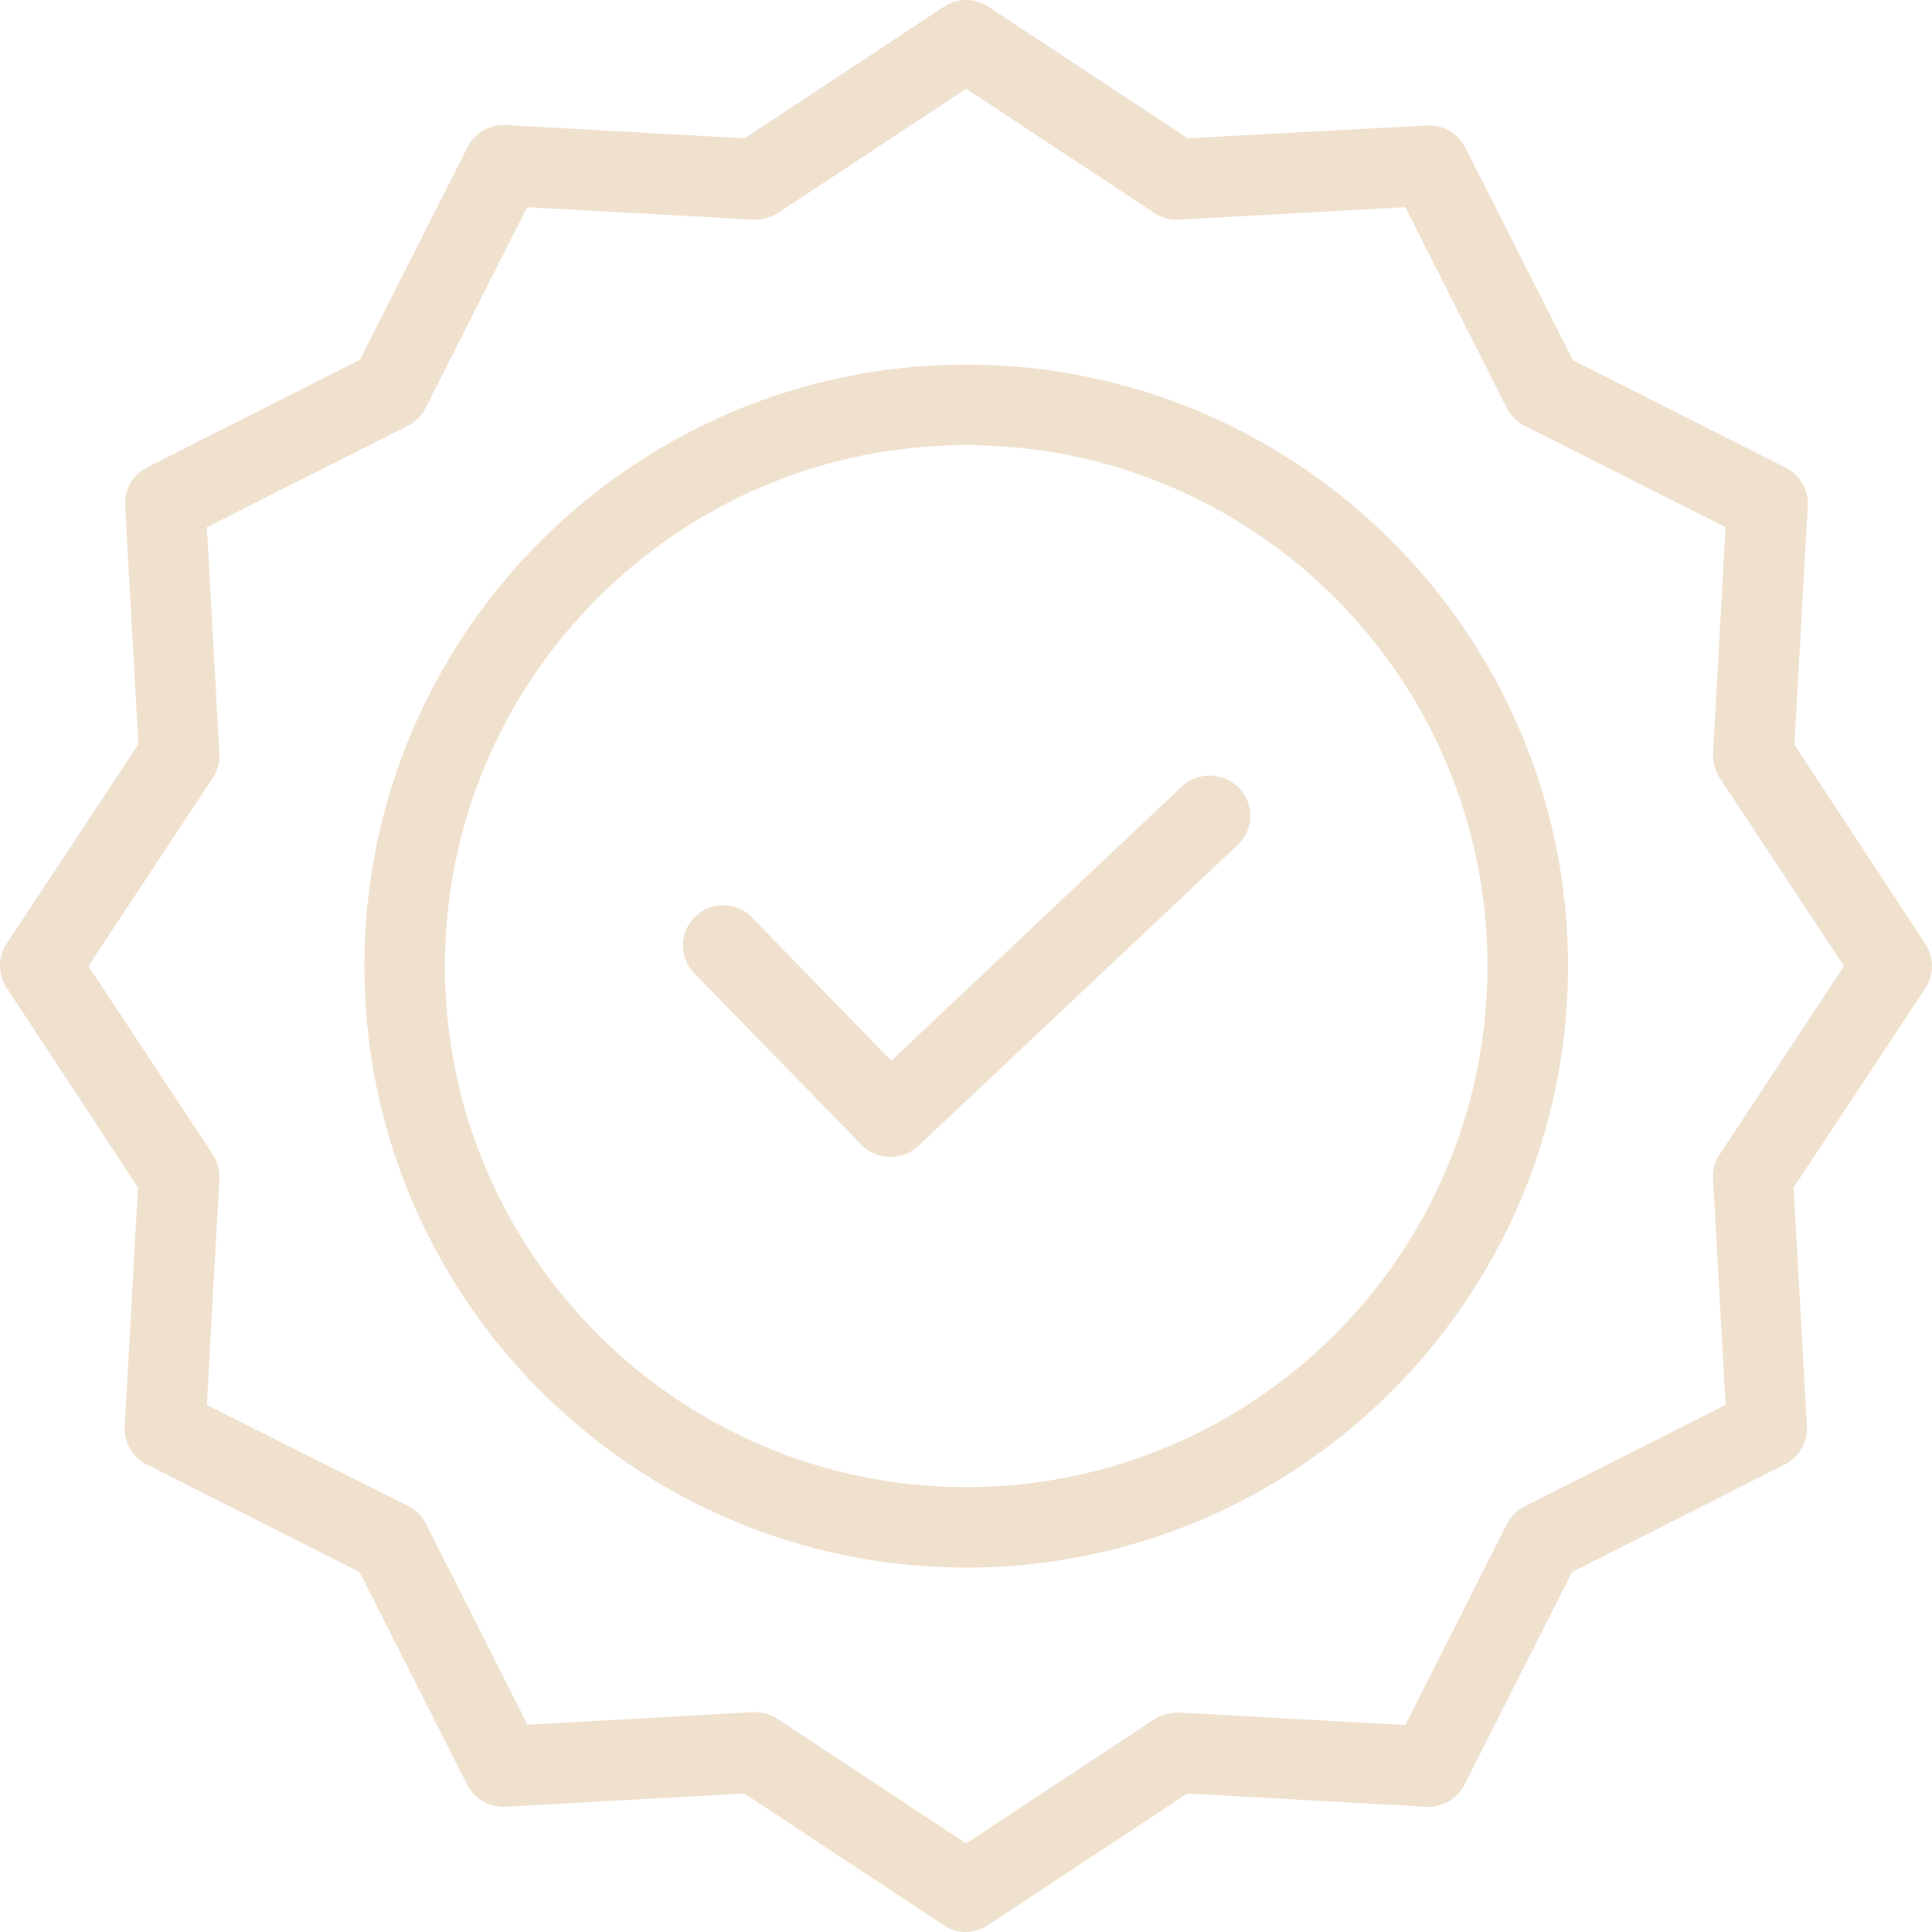
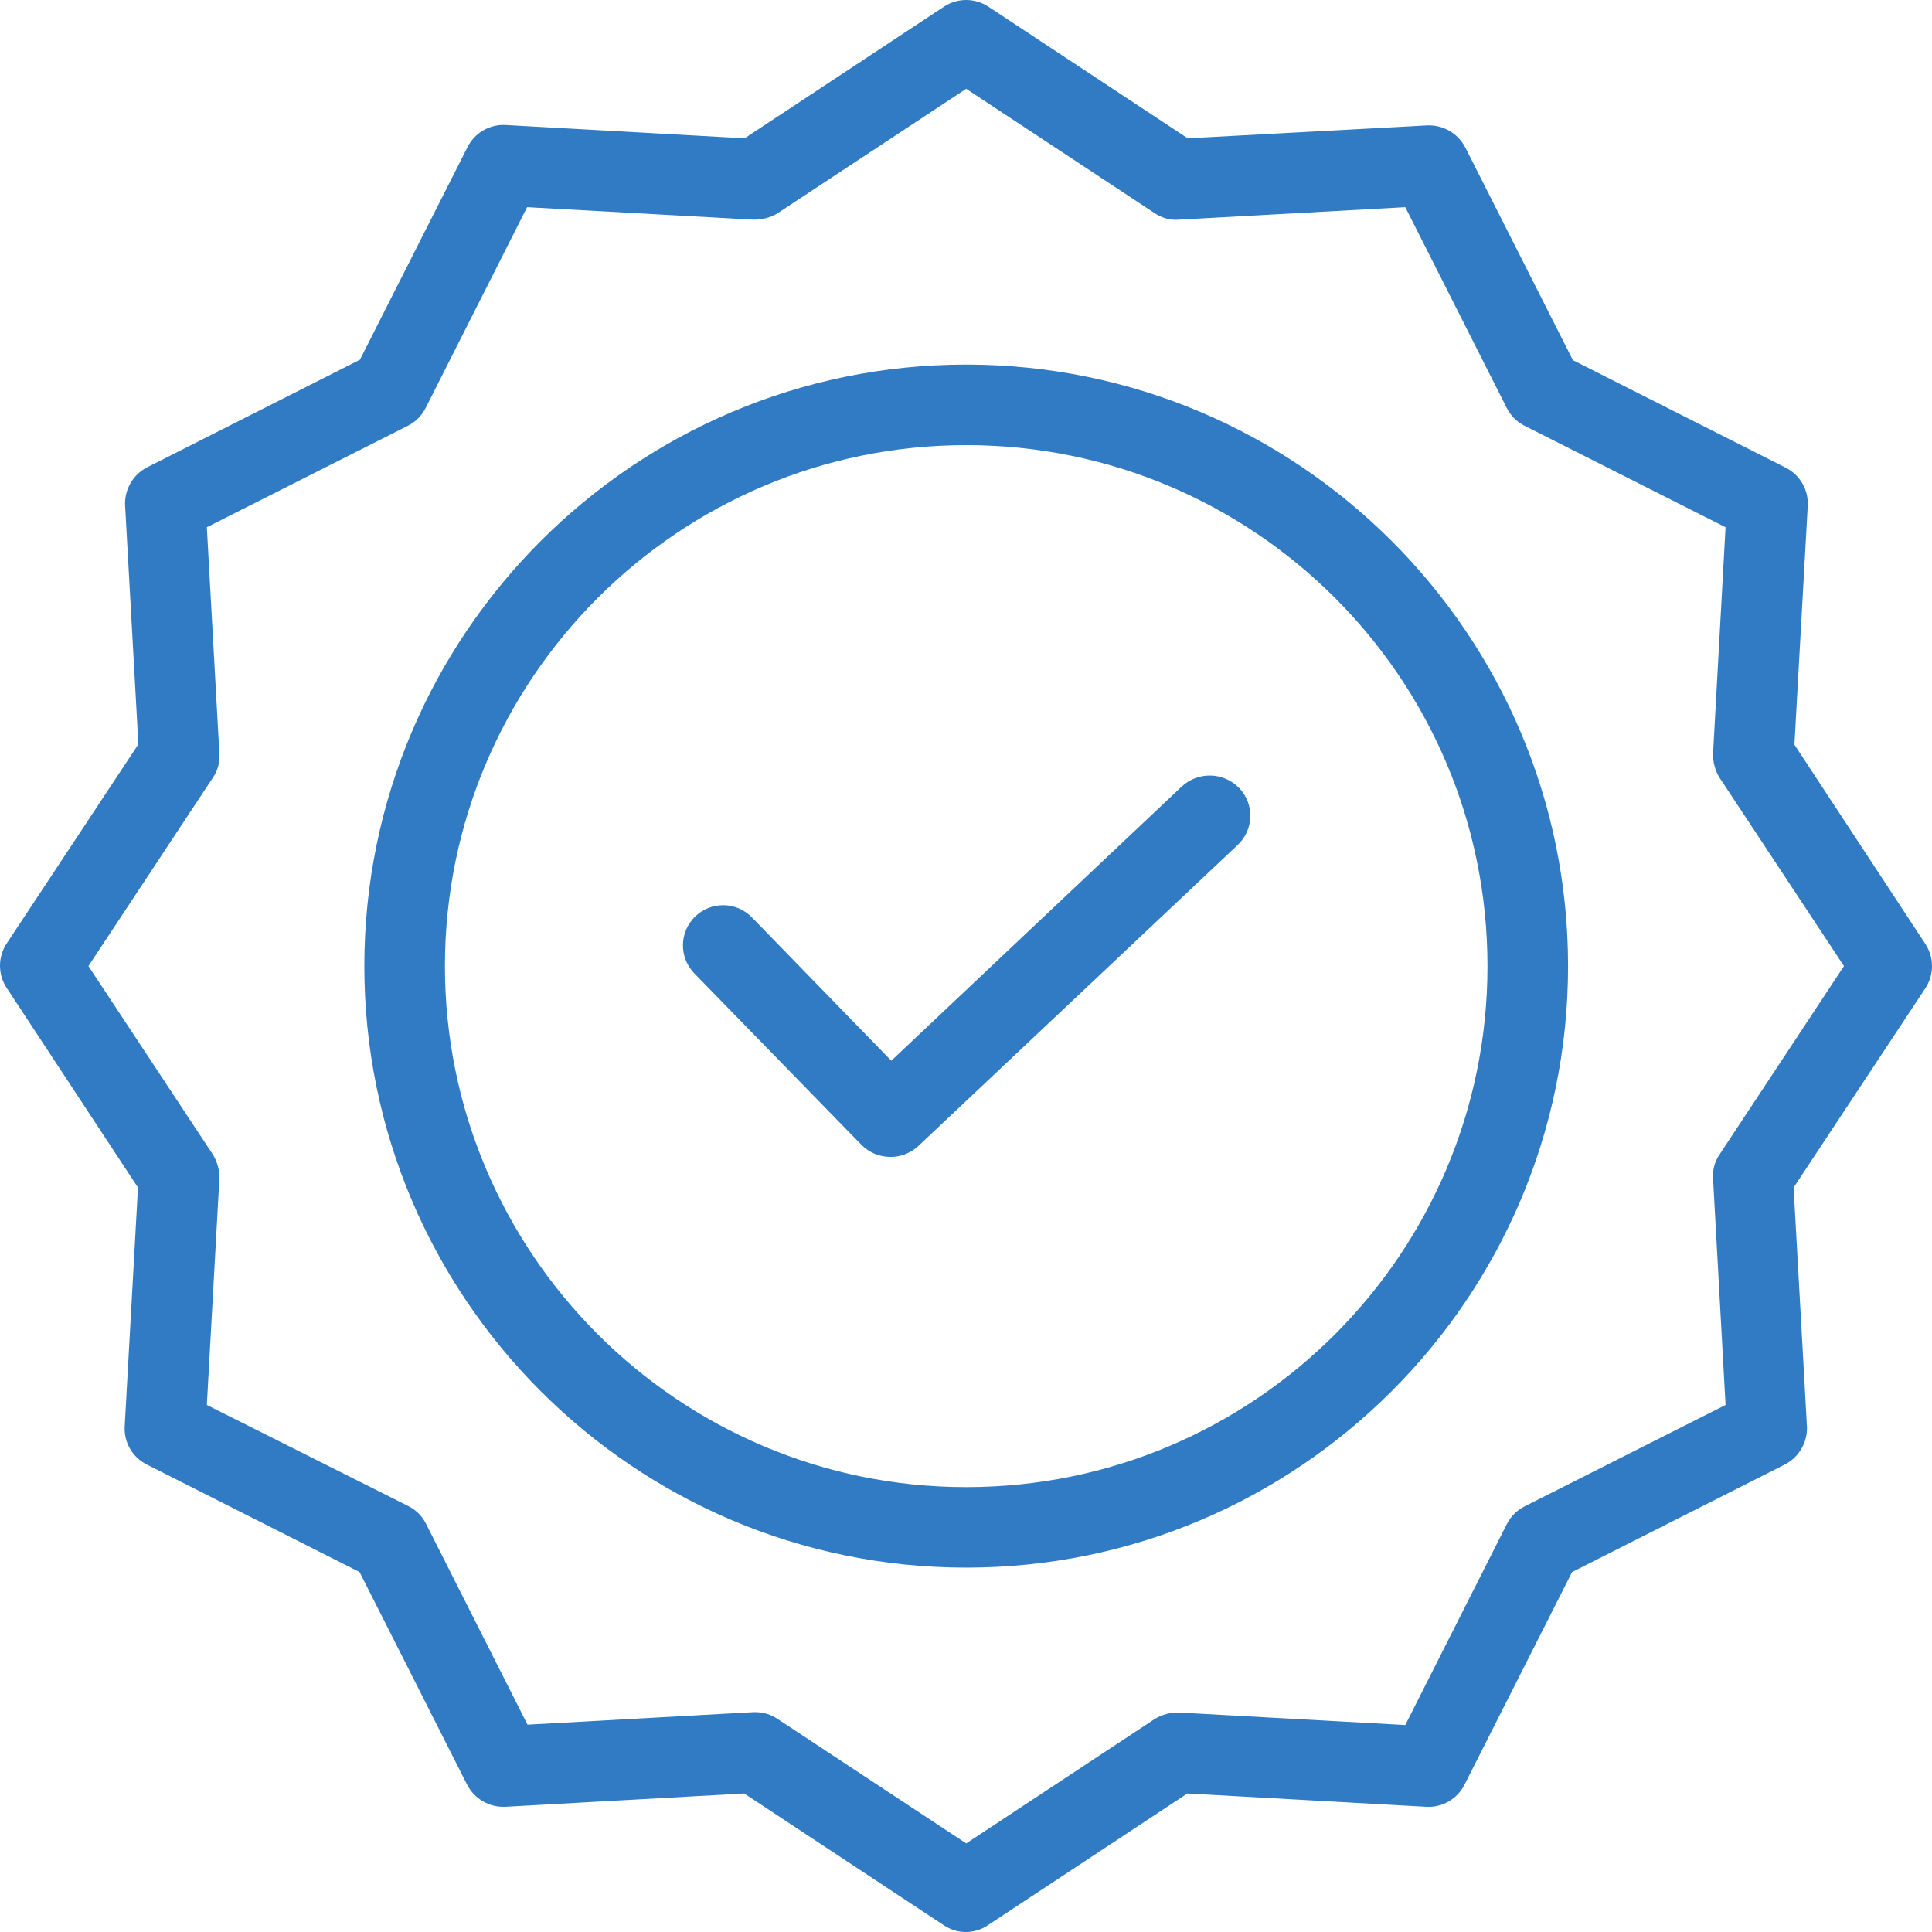
<svg xmlns="http://www.w3.org/2000/svg" width="48" height="48" viewBox="0 0 48 48" fill="none">
-   <path d="M29.36 19.541L22.144 26.353L18.681 22.792C18.297 22.397 17.665 22.388 17.27 22.772C16.875 23.156 16.866 23.787 17.249 24.182L21.403 28.444C21.789 28.832 22.412 28.845 22.814 28.474L30.751 20.992C30.944 20.81 31.056 20.559 31.064 20.294C31.071 20.03 30.973 19.773 30.791 19.581C30.404 19.18 29.768 19.162 29.36 19.541Z" fill="#f0e1ce" />
-   <path d="M24.005 9.058C15.758 9.058 9.052 15.76 9.052 24.002C9.052 32.245 15.758 38.947 24.005 38.947C32.252 38.947 38.958 32.245 38.958 24.002C38.958 15.76 32.252 9.058 24.005 9.058ZM24.005 36.947C16.859 36.947 11.054 31.135 11.054 24.002C11.054 16.87 16.859 11.059 24.005 11.059C31.158 11.059 36.956 16.854 36.956 24.002C36.956 31.151 31.158 36.947 24.005 36.947Z" fill="#f0e1ce" />
-   <path d="M44.582 18.501L44.913 12.569C44.936 12.171 44.719 11.797 44.362 11.618L39.078 8.948L36.406 3.666C36.224 3.312 35.852 3.097 35.455 3.116L29.509 3.436L24.555 0.165C24.221 -0.055 23.789 -0.055 23.454 0.165L18.5 3.436L12.566 3.106C12.167 3.083 11.793 3.299 11.615 3.656L8.942 8.938L3.658 11.609C3.304 11.79 3.089 12.162 3.108 12.559L3.438 18.491L0.165 23.442C-0.055 23.776 -0.055 24.209 0.165 24.543L3.428 29.504L3.098 35.436C3.075 35.834 3.291 36.208 3.648 36.386L8.933 39.057L11.605 44.339C11.786 44.693 12.158 44.908 12.556 44.889L18.491 44.559L23.445 47.83C23.777 48.057 24.214 48.057 24.546 47.83L29.5 44.559L35.435 44.889C35.833 44.912 36.207 44.696 36.386 44.339L39.058 39.057L44.342 36.386C44.696 36.205 44.911 35.833 44.893 35.436L44.562 29.504L47.835 24.553C48.055 24.219 48.055 23.786 47.835 23.452L44.582 18.501ZM42.721 28.684C42.599 28.863 42.542 29.078 42.561 29.294L42.871 34.906L37.877 37.426C37.686 37.522 37.532 37.677 37.436 37.867L34.914 42.858L29.299 42.548C29.084 42.541 28.872 42.596 28.689 42.708L24.005 45.799L19.321 42.708C19.159 42.598 18.967 42.539 18.771 42.538H18.721L13.106 42.849L10.584 37.857C10.489 37.666 10.334 37.512 10.143 37.417L5.139 34.906L5.45 29.294C5.457 29.079 5.401 28.867 5.289 28.684L2.197 24.002L5.289 19.321C5.412 19.142 5.468 18.927 5.45 18.711L5.139 13.099L10.134 10.578C10.324 10.483 10.478 10.329 10.574 10.138L13.096 5.147L18.711 5.457C18.925 5.464 19.137 5.409 19.321 5.297L24.005 2.206L28.689 5.297C28.868 5.419 29.084 5.476 29.299 5.457L34.914 5.147L37.436 10.138C37.532 10.329 37.686 10.483 37.877 10.578L42.871 13.099L42.561 18.711C42.553 18.925 42.609 19.138 42.721 19.321L45.813 24.002L42.721 28.684Z" fill="#f0e1ce" />
+   <path d="M29.36 19.541L22.144 26.353L18.681 22.792C18.297 22.397 17.665 22.388 17.27 22.772C16.875 23.156 16.866 23.787 17.249 24.182L21.403 28.444C21.789 28.832 22.412 28.845 22.814 28.474L30.751 20.992C30.944 20.81 31.056 20.559 31.064 20.294C31.071 20.03 30.973 19.773 30.791 19.581C30.404 19.18 29.768 19.162 29.36 19.541Z" fill="#307BC4" />
+   <path d="M24.005 9.058C15.758 9.058 9.052 15.76 9.052 24.002C9.052 32.245 15.758 38.947 24.005 38.947C32.252 38.947 38.958 32.245 38.958 24.002C38.958 15.76 32.252 9.058 24.005 9.058ZM24.005 36.947C16.859 36.947 11.054 31.135 11.054 24.002C11.054 16.87 16.859 11.059 24.005 11.059C31.158 11.059 36.956 16.854 36.956 24.002C36.956 31.151 31.158 36.947 24.005 36.947Z" fill="#307BC4" />
+   <path d="M44.582 18.501L44.913 12.569C44.936 12.171 44.719 11.797 44.362 11.618L39.078 8.948L36.406 3.666C36.224 3.312 35.852 3.097 35.455 3.116L29.509 3.436L24.555 0.165C24.221 -0.055 23.789 -0.055 23.454 0.165L18.5 3.436L12.566 3.106C12.167 3.083 11.793 3.299 11.615 3.656L8.942 8.938L3.658 11.609C3.304 11.79 3.089 12.162 3.108 12.559L3.438 18.491L0.165 23.442C-0.055 23.776 -0.055 24.209 0.165 24.543L3.428 29.504L3.098 35.436C3.075 35.834 3.291 36.208 3.648 36.386L8.933 39.057L11.605 44.339C11.786 44.693 12.158 44.908 12.556 44.889L18.491 44.559L23.445 47.83C23.777 48.057 24.214 48.057 24.546 47.83L29.5 44.559L35.435 44.889C35.833 44.912 36.207 44.696 36.386 44.339L39.058 39.057L44.342 36.386C44.696 36.205 44.911 35.833 44.893 35.436L44.562 29.504L47.835 24.553C48.055 24.219 48.055 23.786 47.835 23.452L44.582 18.501ZM42.721 28.684C42.599 28.863 42.542 29.078 42.561 29.294L42.871 34.906L37.877 37.426C37.686 37.522 37.532 37.677 37.436 37.867L34.914 42.858L29.299 42.548C29.084 42.541 28.872 42.596 28.689 42.708L24.005 45.799L19.321 42.708C19.159 42.598 18.967 42.539 18.771 42.538H18.721L13.106 42.849L10.584 37.857C10.489 37.666 10.334 37.512 10.143 37.417L5.139 34.906L5.45 29.294C5.457 29.079 5.401 28.867 5.289 28.684L2.197 24.002L5.289 19.321C5.412 19.142 5.468 18.927 5.45 18.711L5.139 13.099L10.134 10.578C10.324 10.483 10.478 10.329 10.574 10.138L13.096 5.147L18.711 5.457C18.925 5.464 19.137 5.409 19.321 5.297L24.005 2.206L28.689 5.297C28.868 5.419 29.084 5.476 29.299 5.457L34.914 5.147L37.436 10.138C37.532 10.329 37.686 10.483 37.877 10.578L42.871 13.099L42.561 18.711C42.553 18.925 42.609 19.138 42.721 19.321L45.813 24.002L42.721 28.684Z" fill="#307BC4" />
</svg>
